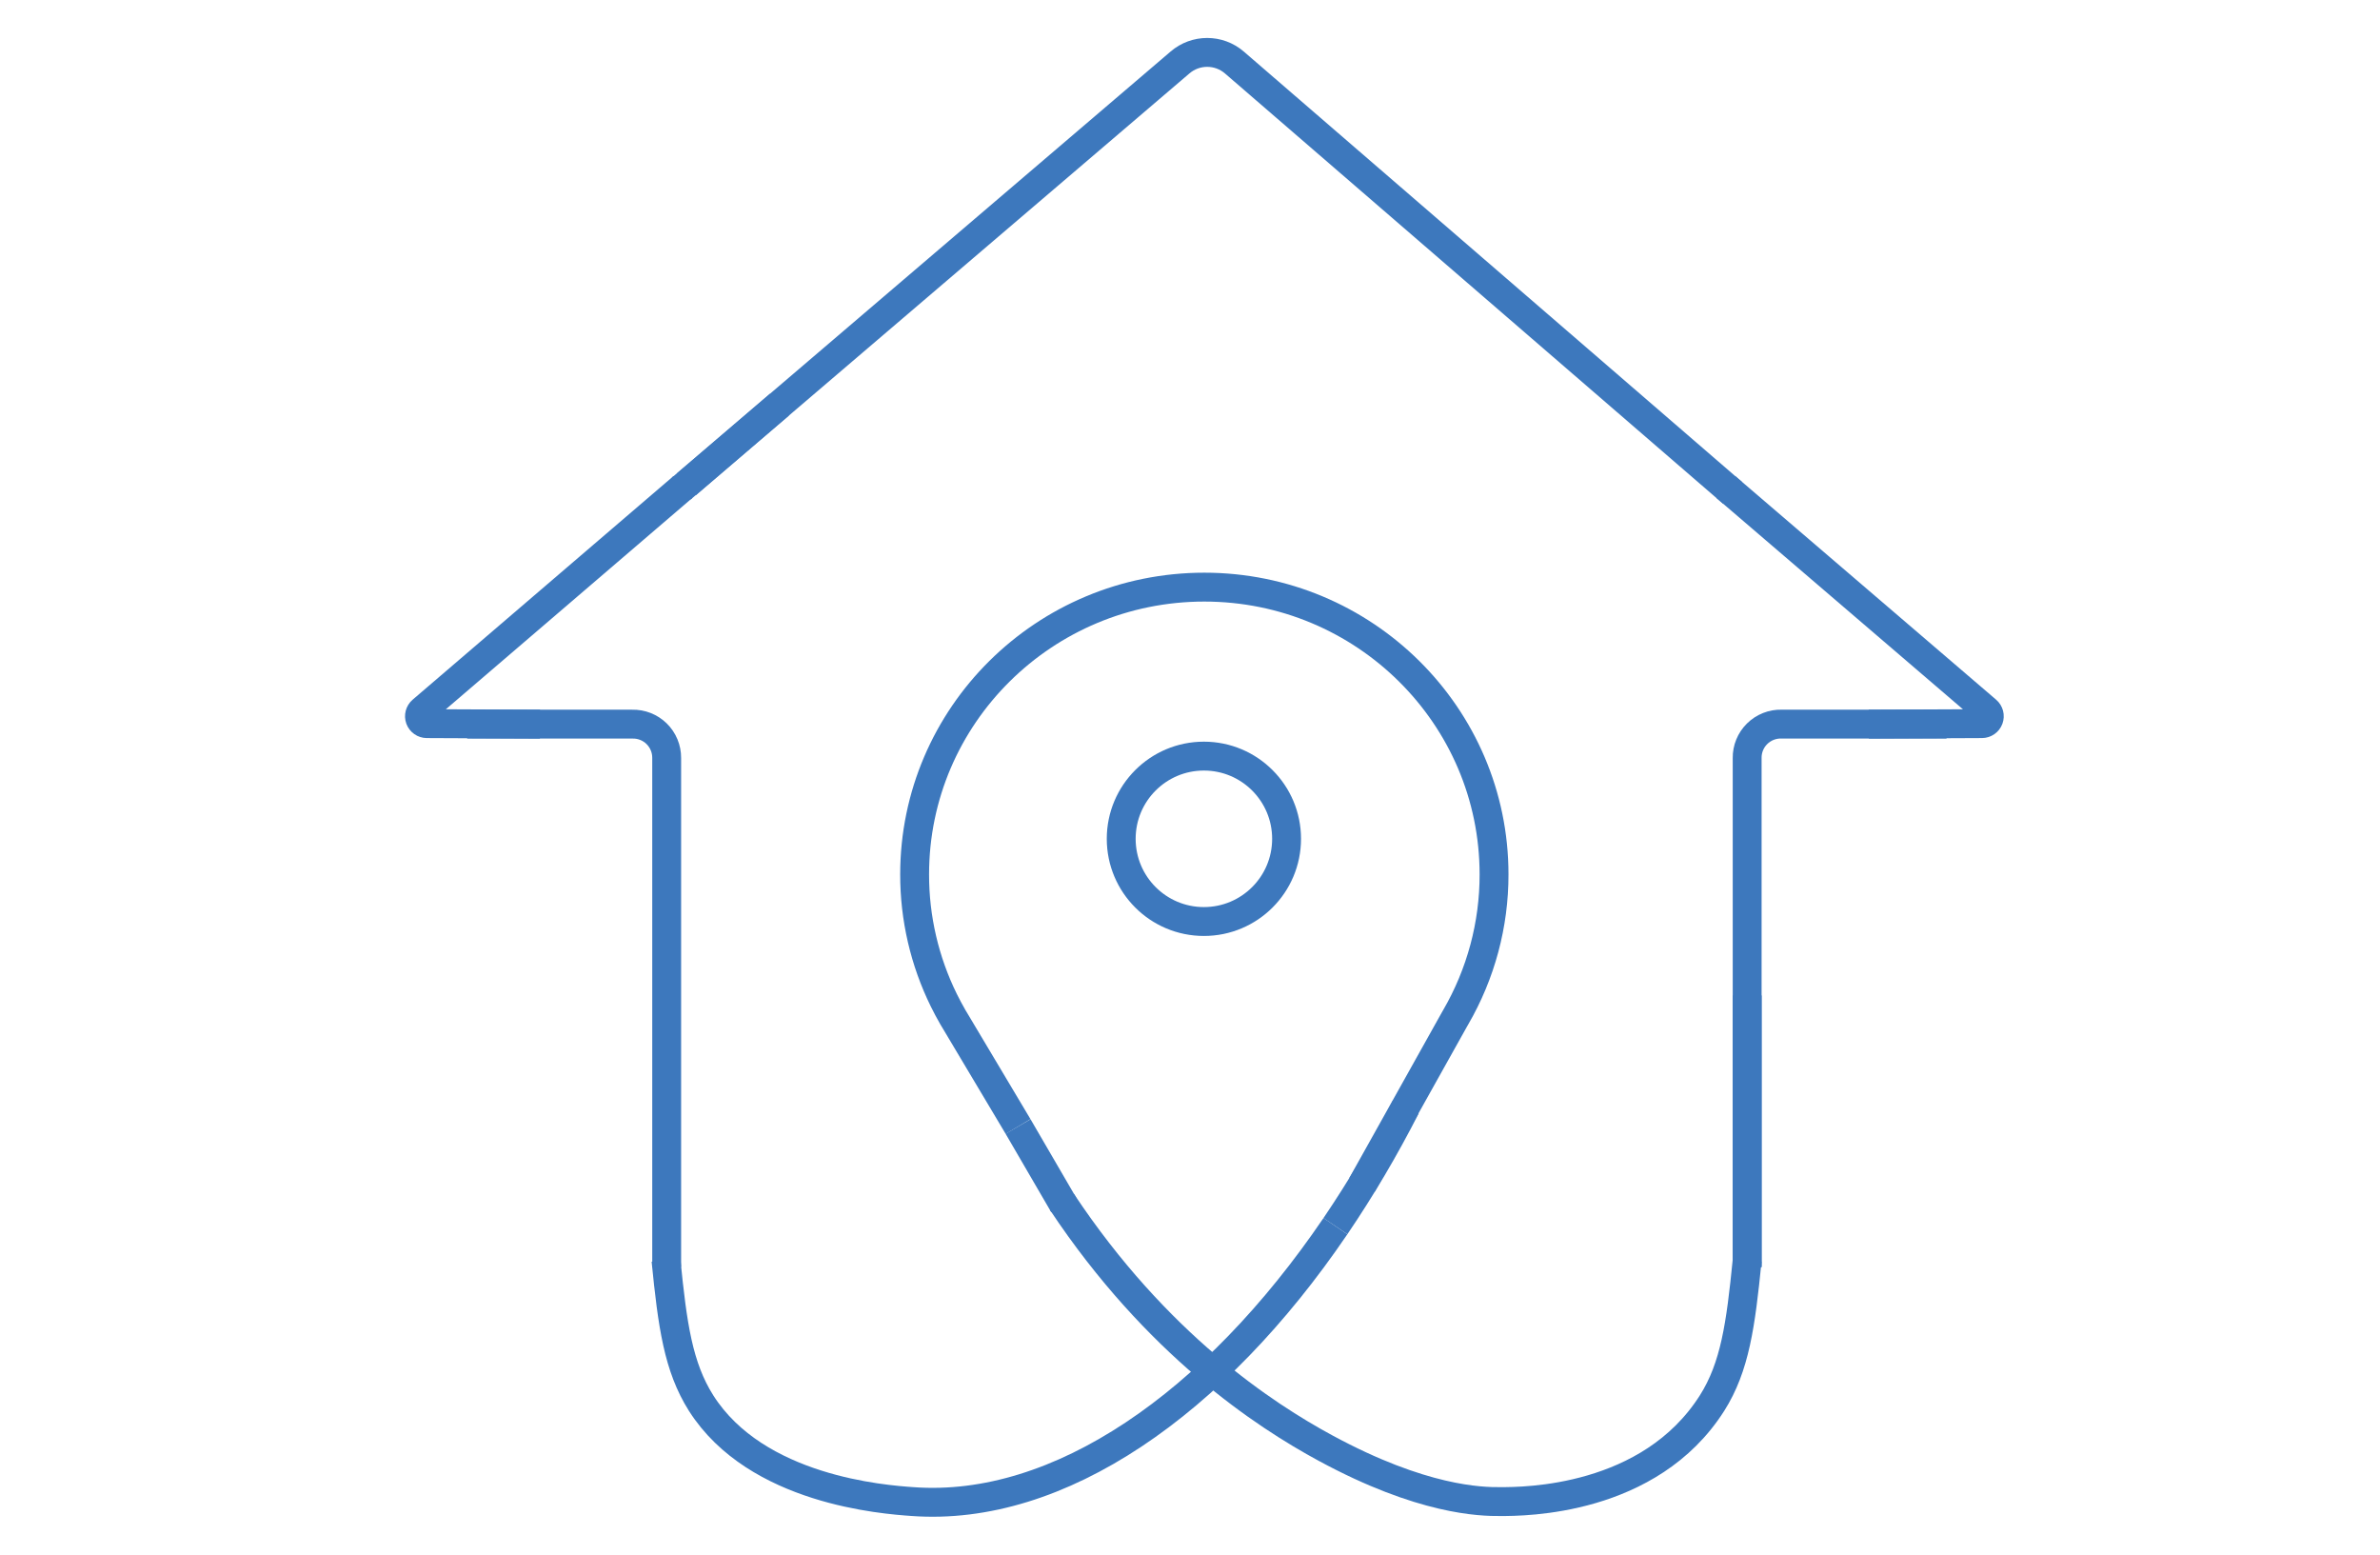
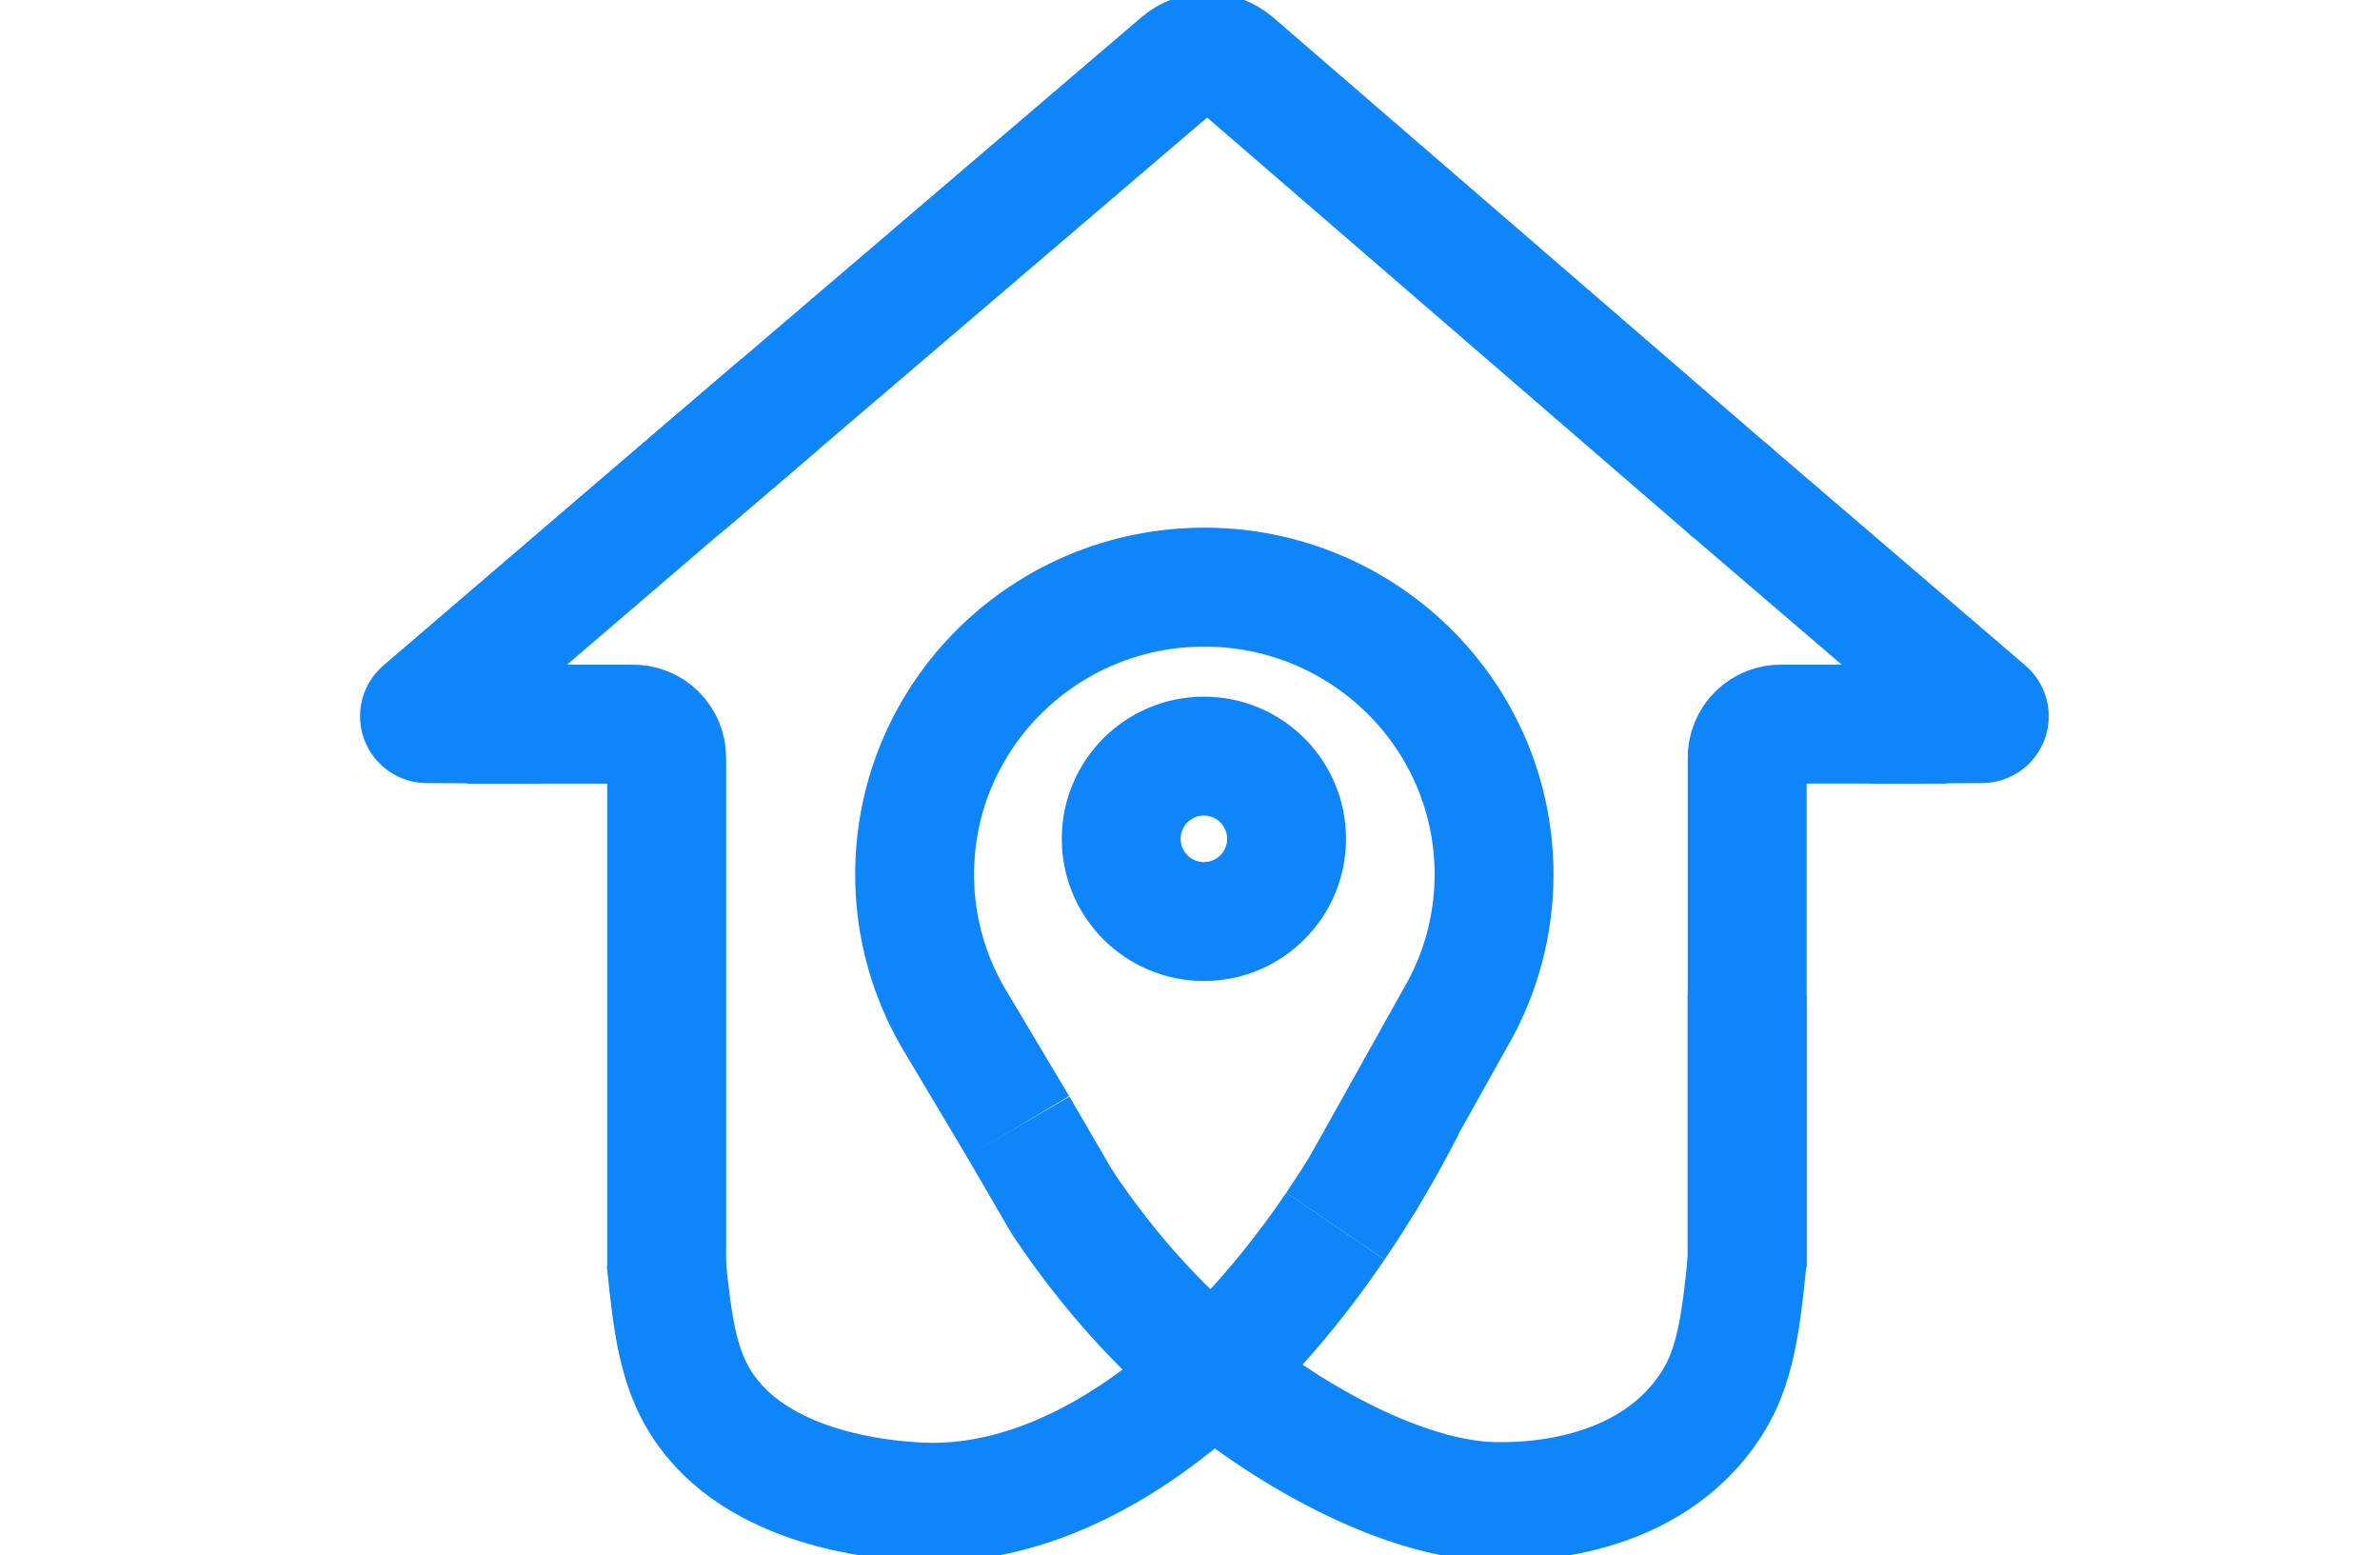
<svg xmlns="http://www.w3.org/2000/svg" id="Layer_1" data-name="Layer 1" viewBox="0 0 700.6 457.53">
  <defs>
-     <style>.cls-1{fill:none;stroke:#3d78bd;stroke-miterlimit:10;stroke-width:8.5px;}</style>
+     <style>.cls-1{fill:none;stroke:#0F85FA;stroke-miterlimit:10;stroke-width:35px;}</style>
  </defs>
  <path class="cls-1" d="M201,143.35l-76.76,65.79a2.17,2.17,0,0,0,1.4,3.82l33.31.15" />
  <path class="cls-1" d="M508.06,143.35l76.77,65.79a2.17,2.17,0,0,1-1.41,3.82l-33.31.15" />
  <path class="cls-1" d="M510.06,145.09,363.36,18.39a12.27,12.27,0,0,0-16,0L200.55,143.77" />
  <line class="cls-1" x1="514.31" y1="372.97" x2="514.31" y2="292.95" />
  <line class="cls-1" x1="229.44" y1="119.09" x2="202.05" y2="142.54" />
  <path class="cls-1" d="M299.69,331.53,281,300.19l-.49-.81c-.94-1.64-1.84-3.31-2.67-5a83.55,83.55,0,0,1-8.6-37.05c0-46.69,38.19-84.54,85.27-84.54s85.29,37.85,85.29,84.54a83.47,83.47,0,0,1-11.29,42.05l-.35.61-27.25,48.75" />
  <line class="cls-1" x1="313.13" y1="354.62" x2="299.69" y2="331.53" />
  <path class="cls-1" d="M393.11,360.85a326.24,326.24,0,0,0,20.7-35.06" />
  <path class="cls-1" d="M196.05,370.91c1.89,19,3.59,31.36,10.32,42,16.29,25.67,53.78,28.41,62.3,29,43,3.14,88.82-28.68,124.44-81.06" />
  <path class="cls-1" d="M514.31,370.91c-1.89,19-3.59,31.36-10.32,42-18.42,29-55.48,29-62.29,29-5.82.06-23.11-.36-51.47-15.72-18.07-9.78-49.74-30.56-77.63-72.47" />
  <circle class="cls-1" cx="354.39" cy="246.86" r="24.34" />
  <path class="cls-1" d="M137.53,213.11h48.59a9.88,9.88,0,0,1,10.13,9.95V372.82" />
  <path class="cls-1" d="M573,213.1H524.43a9.87,9.87,0,0,0-10.12,10V372.81" />
</svg>
